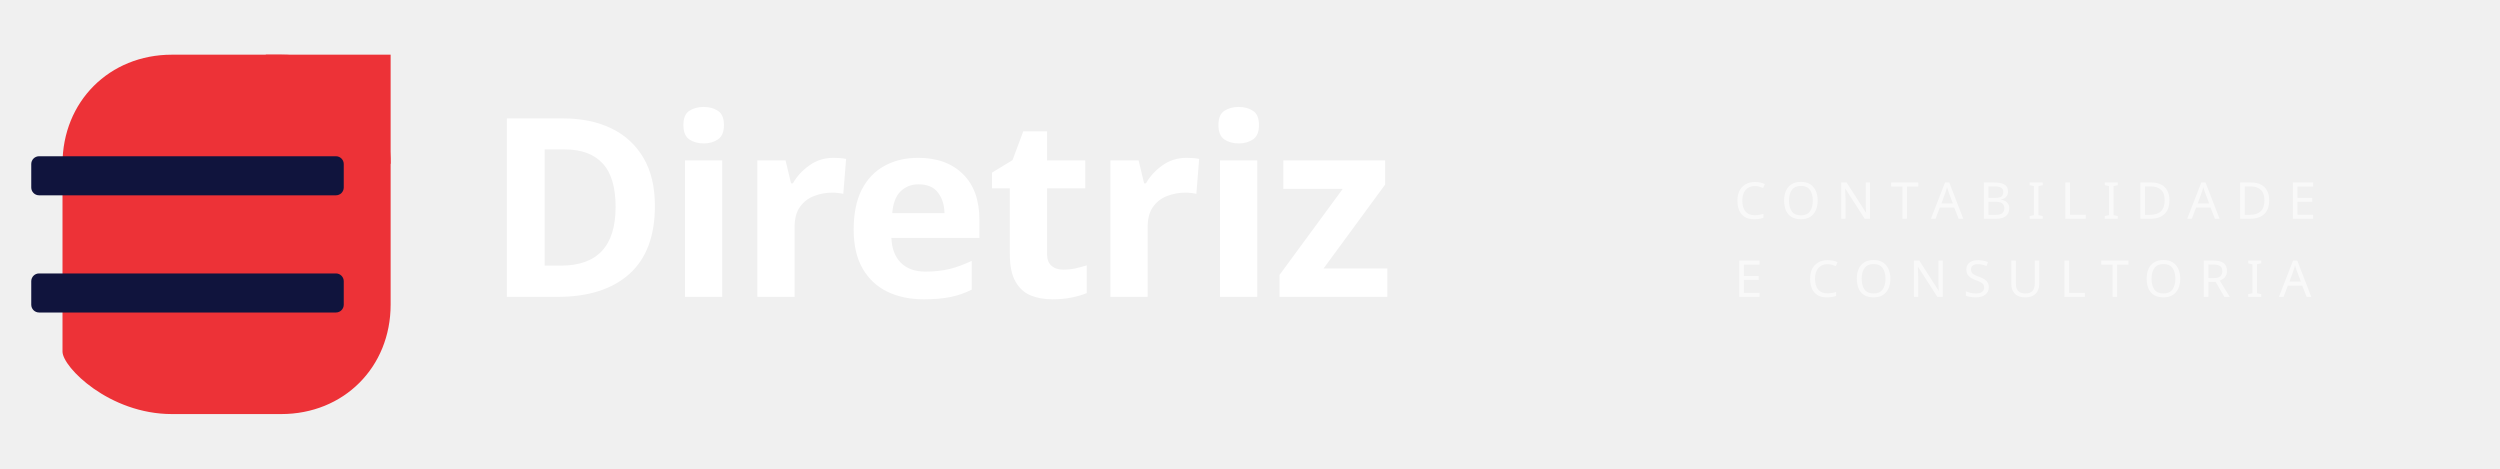
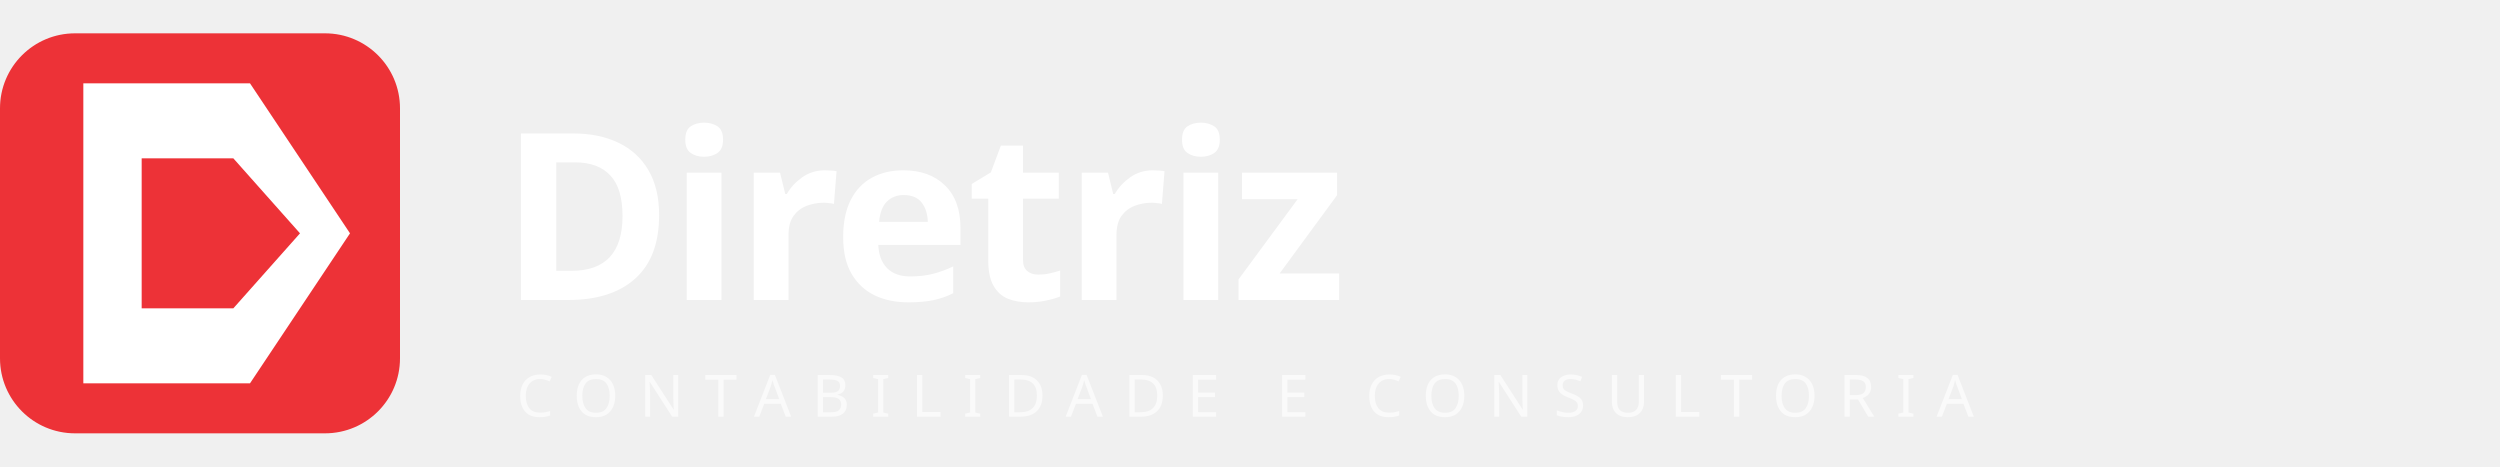
- <svg xmlns="http://www.w3.org/2000/svg" viewBox="0 0 320 60" width="320" height="60">
-   <g transform="translate(0, 5)">
-     <path d="M8 40 L8 16 C8 8 14 2 22 2 L36 2 C44 2 50 8 50 16 L50 34 C50 42 44 48 36 48 L22 48 C14 48 8 42 8 40 Z" fill="#ED3237" />
-     <rect x="4" y="15" width="40" height="5" rx="1" fill="#10143D" />
-     <rect x="4" y="30" width="40" height="5" rx="1" fill="#10143D" />
-     <path d="M34 2 L50 16 L50 2 Z" fill="#ED3237" />
-   </g>
-   <text x="62" y="38" font-family="Kanit, sans-serif" font-size="32" font-weight="600" fill="#FFFFFF" letter-spacing="-0.5">Diretriz</text>
-   <text x="222" y="28" font-family="Kanit, sans-serif" font-size="6.5" font-weight="500" fill="#FFFFFF" letter-spacing="2" opacity="0.6">CONTABILIDADE</text>
-   <text x="222" y="38" font-family="Kanit, sans-serif" font-size="6.5" font-weight="500" fill="#FFFFFF" letter-spacing="2" opacity="0.6">E CONSULTORIA</text>
+ <svg xmlns="http://www.w3.org/2000/svg" viewBox="0 0 300 56" width="300" height="56">
+   <rect x="0" y="4" width="48" height="48" rx="9" fill="#ED3237" />
+   <path d="M10 10 L10 46 L30 46 L42 28 L30 10 Z" fill="white" />
+   <path d="M17 19 L17 37 L28 37 L36 28 L28 19 Z" fill="#ED3237" />
+   <text x="60" y="36" font-family="Kanit, sans-serif" font-size="28" font-weight="600" fill="#FFFFFF" letter-spacing="-0.5">Diretriz</text>
+   <text x="62" y="50" font-family="Kanit, sans-serif" font-size="7" font-weight="400" fill="#FFFFFF" letter-spacing="2.5" opacity="0.65">CONTABILIDADE E CONSULTORIA</text>
</svg>
